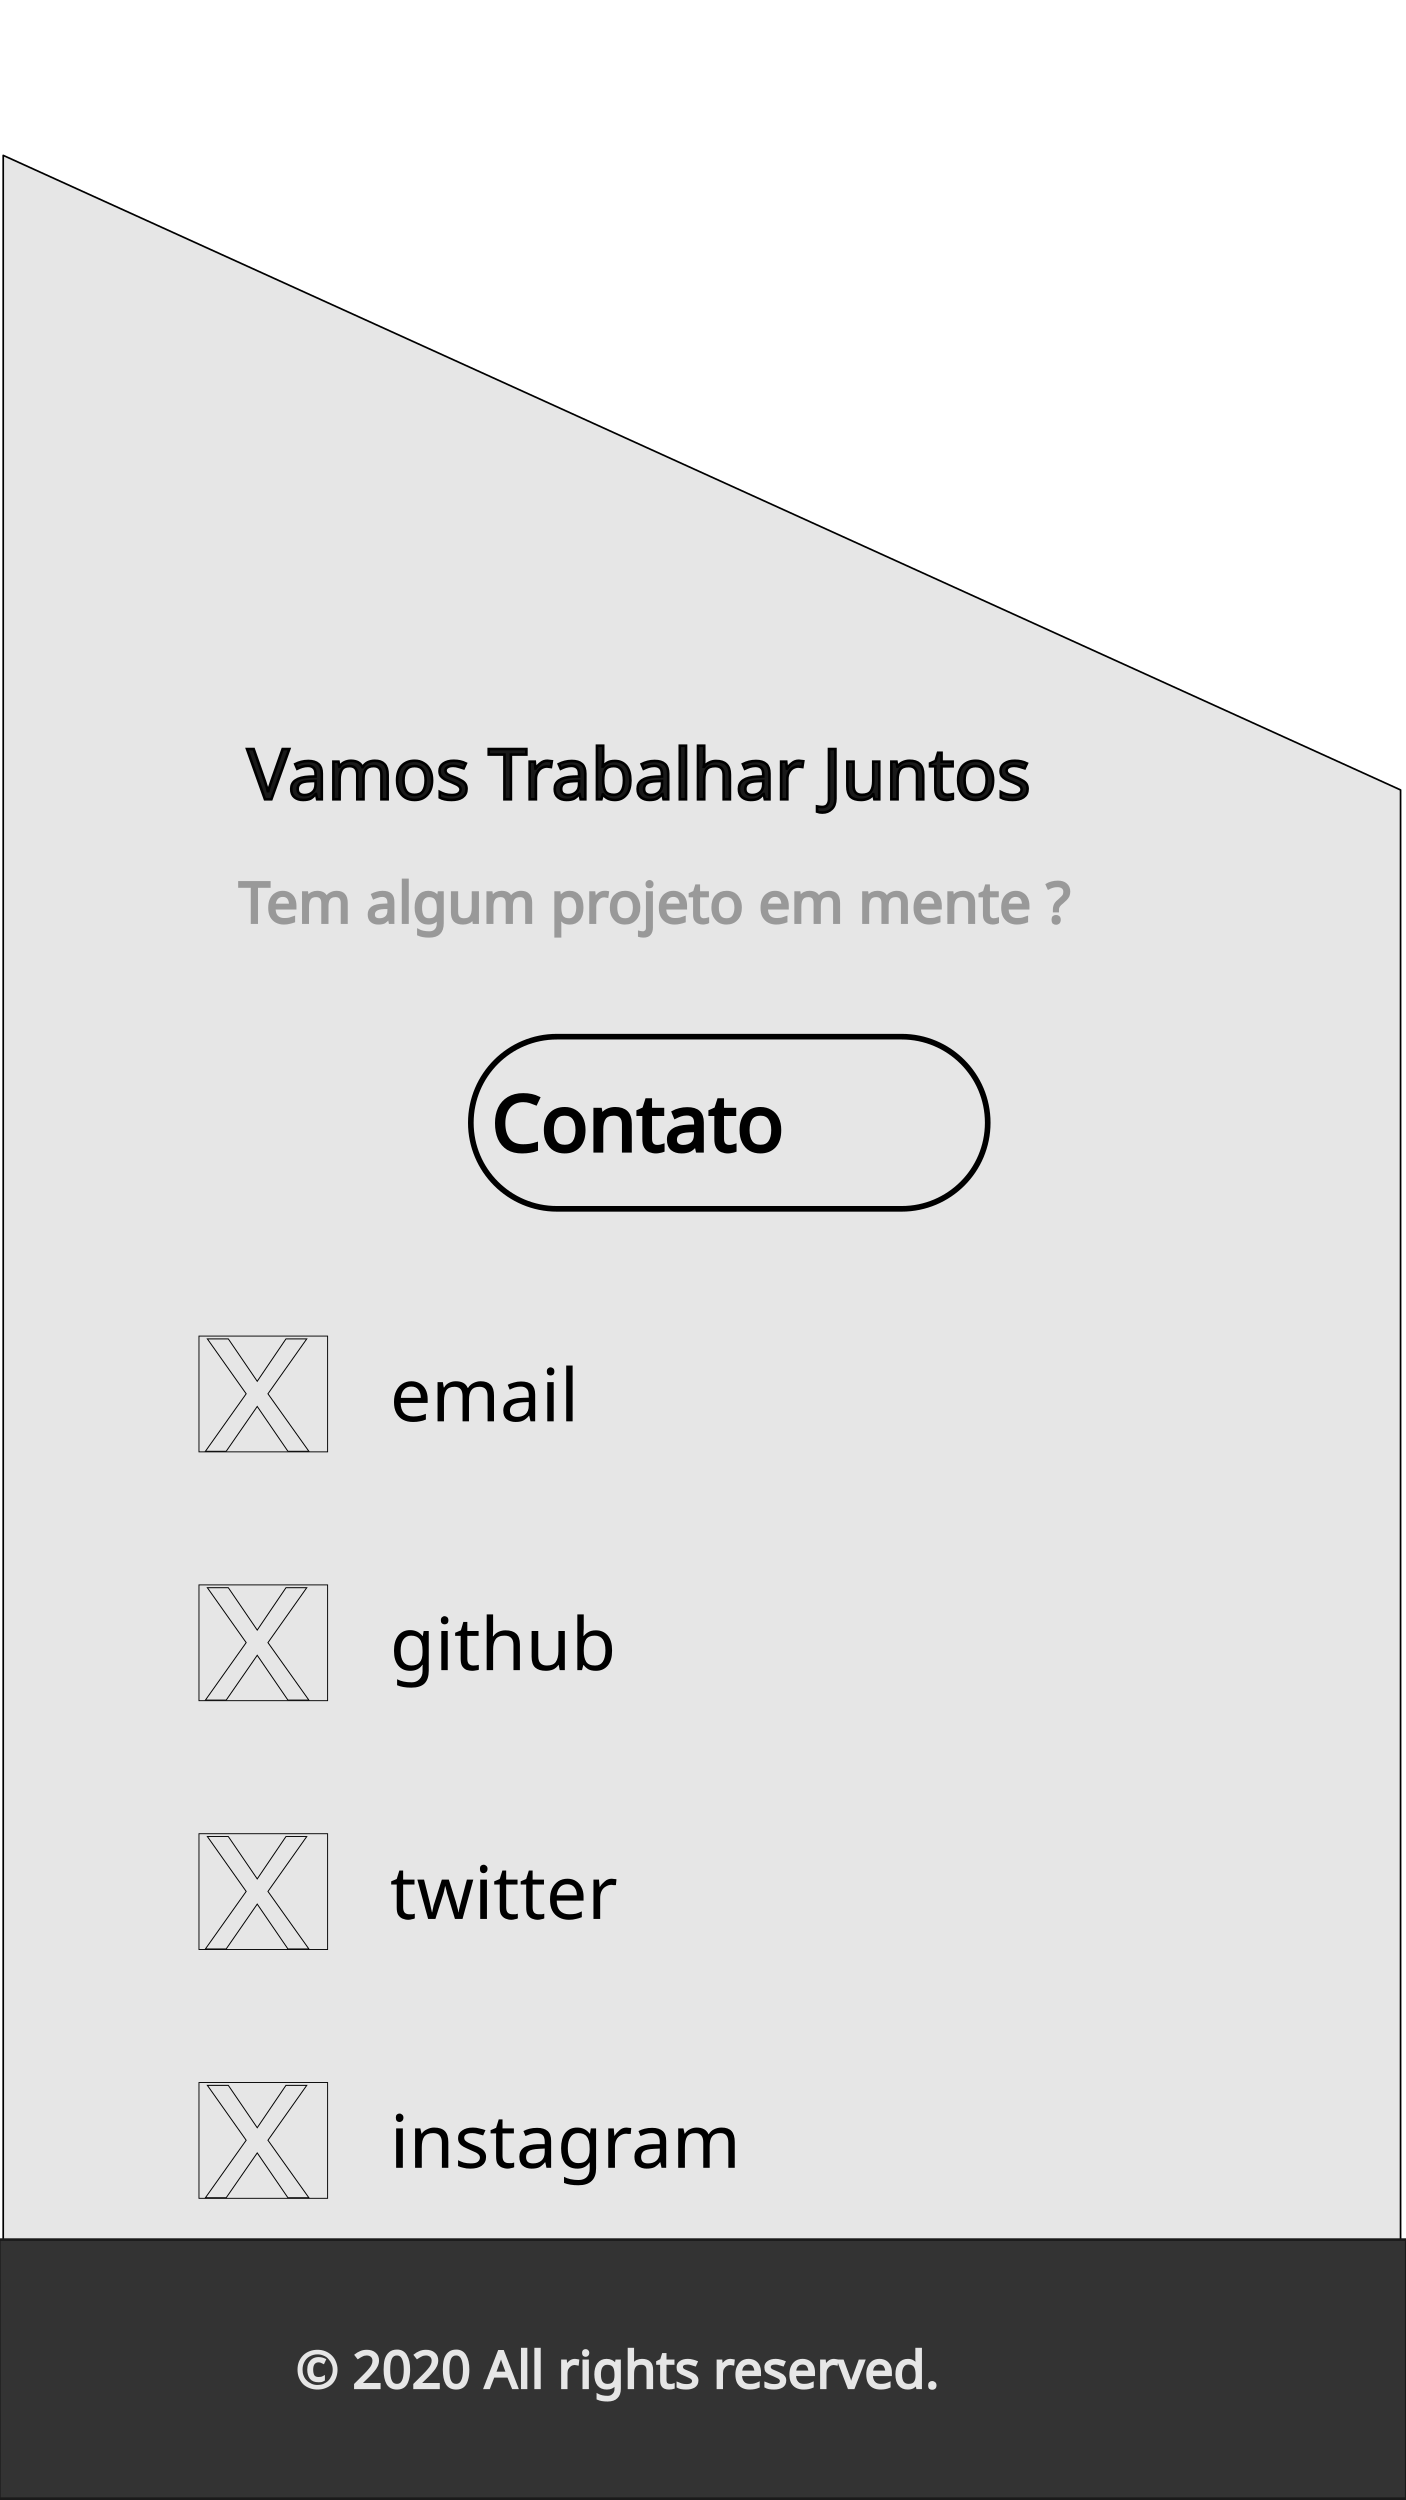
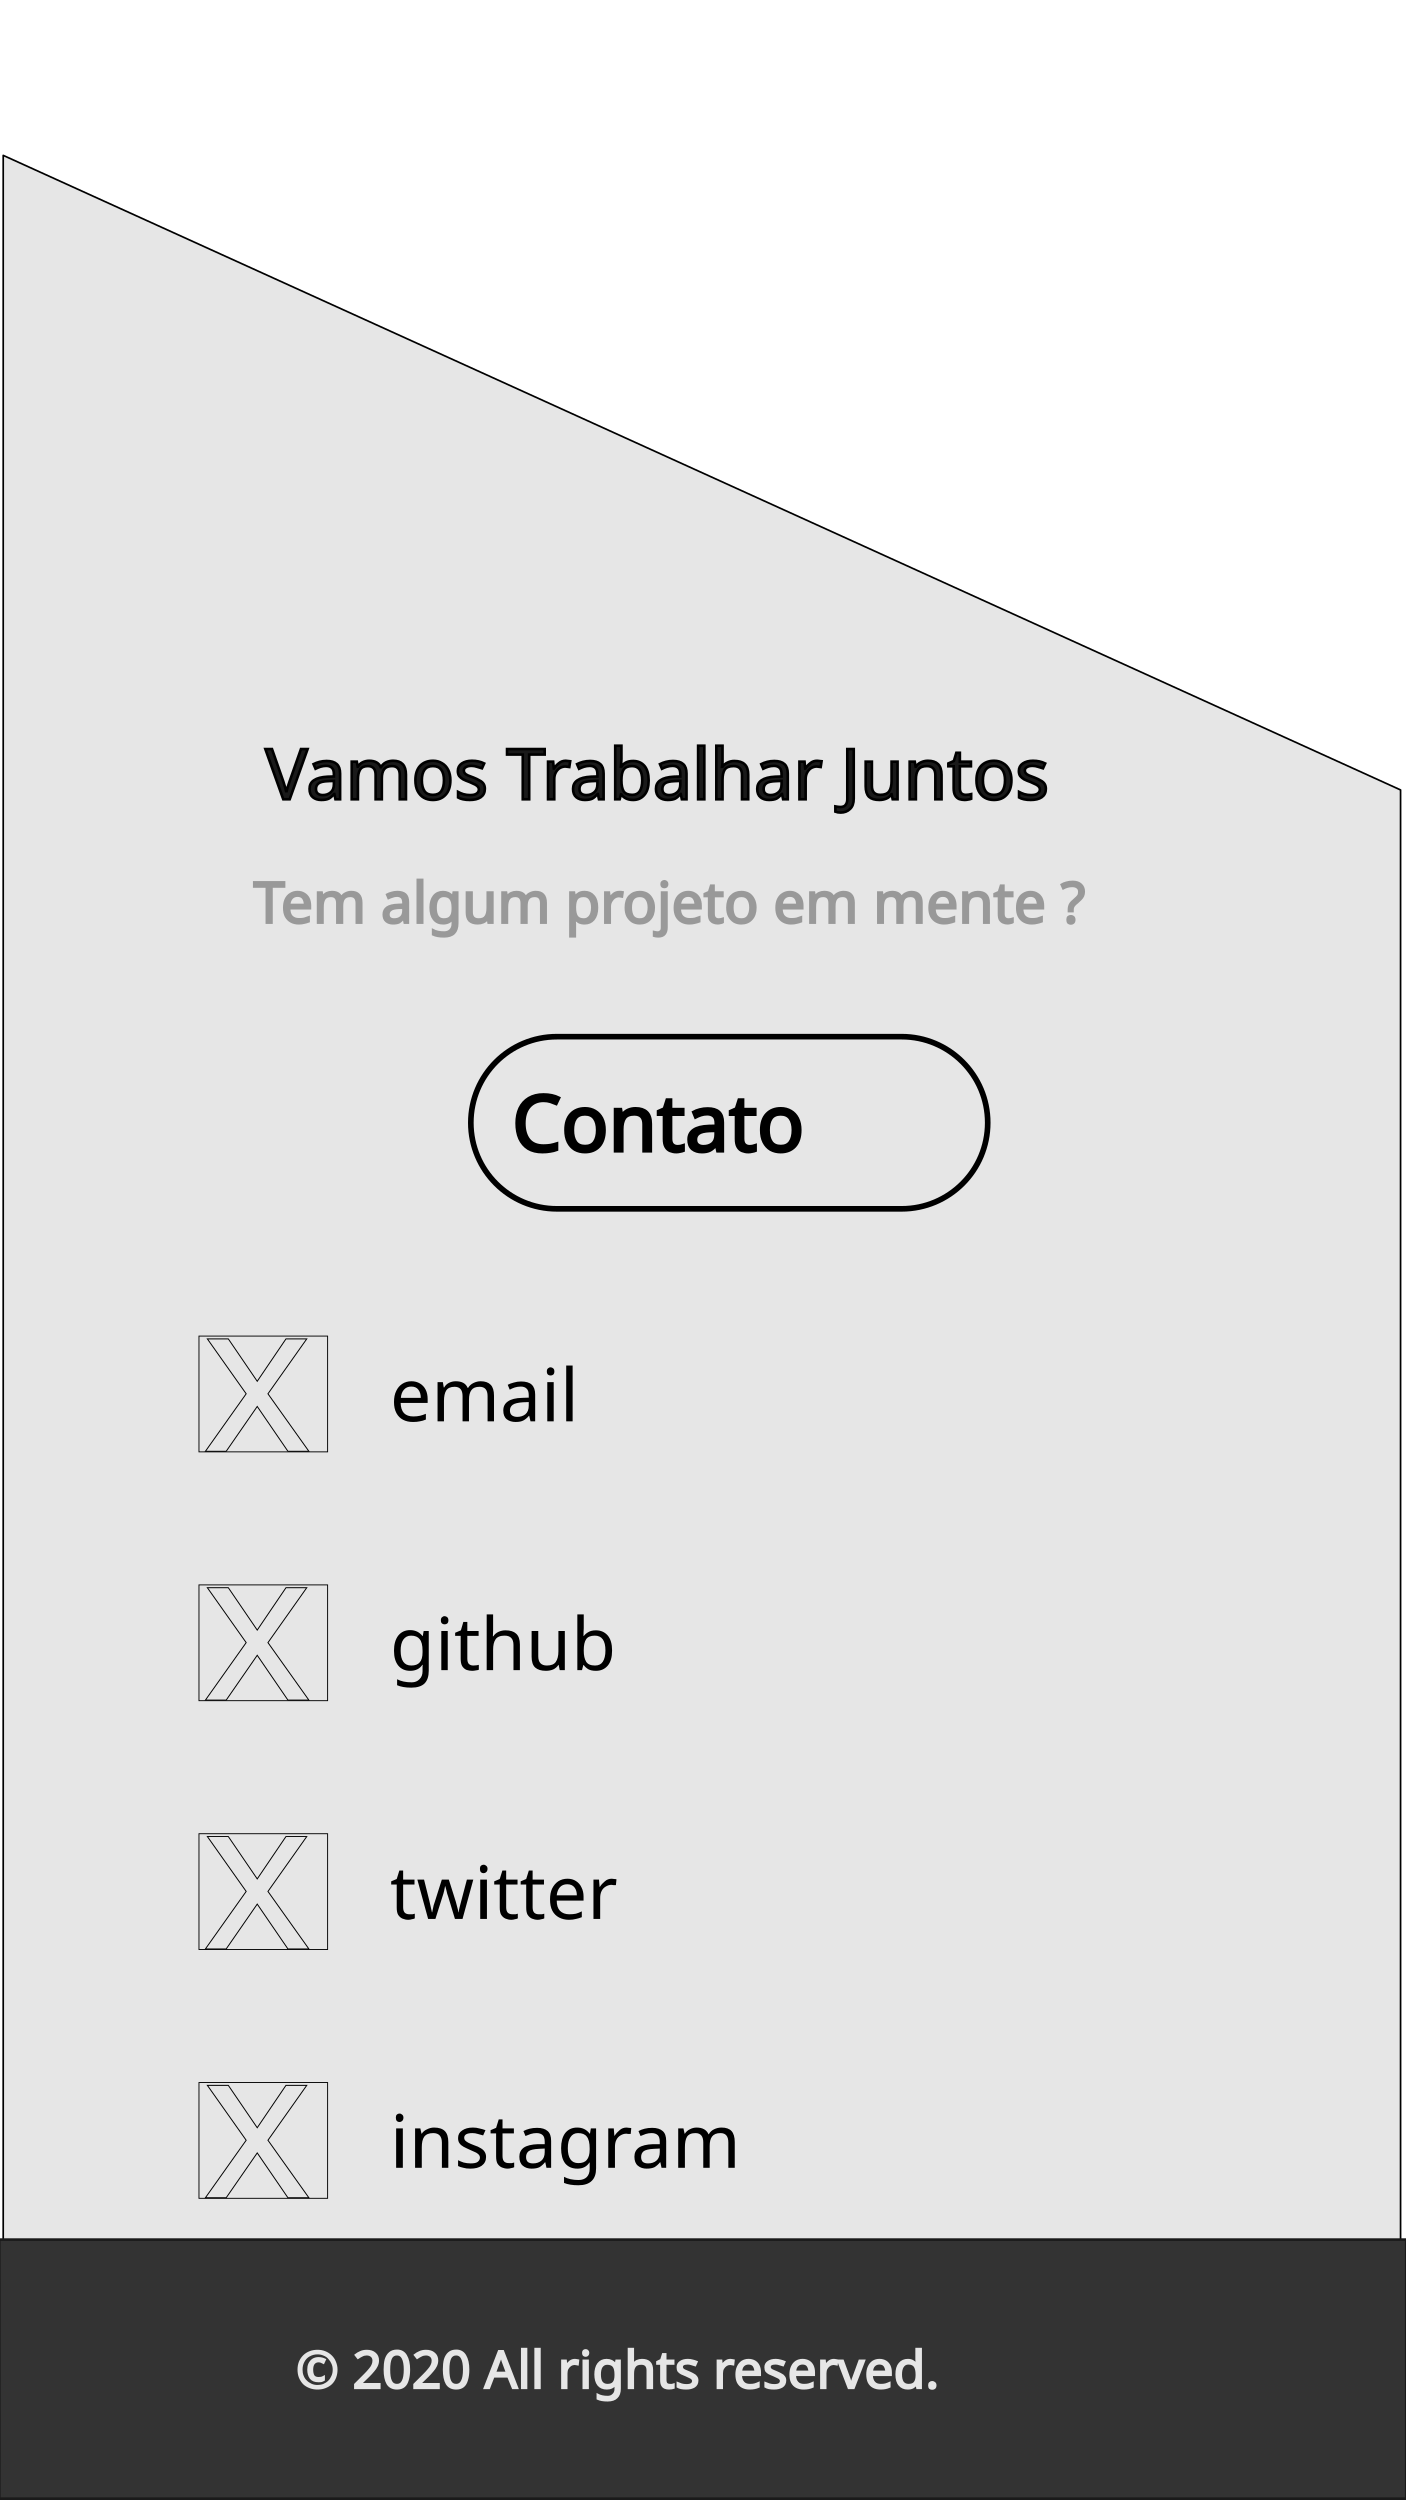
- <svg xmlns="http://www.w3.org/2000/svg" id="svg8" version="1.1" viewBox="0 0 99.219 176.477" height="667" width="375">
+ <svg xmlns="http://www.w3.org/2000/svg" id="svg8" width="375" height="667" version="1.1" viewBox="0 0 99.219 176.477">
  <defs id="defs2">
-     <rect id="rect976" height="16.285" width="86.123" y="75.462" x="64.679" />
-     <rect x="14.435" y="82.962" width="144.052" height="38.627" id="rect890" />
-     <rect x="14.059" y="44.049" width="113.602" height="24.862" id="rect870" />
+     <rect id="rect976" width="86.123" height="16.285" x="64.679" y="75.462" />
+     <rect id="rect890" width="144.052" height="38.627" x="14.435" y="82.962" />
+     <rect id="rect870" width="113.602" height="24.862" x="14.059" y="44.049" />
    <symbol id="Restrooms">
      <g style="stroke:none" id="g2225">
-         <rect style="stroke-width:0.265" x="8.864" y="3.175" width="1.323" height="12.7" id="rect2215" />
-         <circle style="stroke-width:0.265" cx="5.159" cy="3.969" r="1.058" id="circle2217" />
-         <path style="stroke-width:0.265" d="m 5.027,11.774 v 3.704 a 0.529,0.529 0 0 1 -1.058,0 V 11.774 H 2.646 L 4.101,6.879 H 3.836 l -0.794,2.778 A 0.482,0.482 0 0 1 2.117,9.393 l 0.926,-3.175 A 1.508,1.217 0 0 1 4.498,5.292 h 1.323 a 1.508,1.217 0 0 1 1.455,0.926 l 0.926,3.175 A 0.482,0.482 0 0 1 7.276,9.657 l -0.794,-2.778 H 6.218 L 7.673,11.774 H 6.35 v 3.704 a 0.529,0.529 0 0 1 -1.058,0 v -3.704 z" id="path2219" />
-         <circle style="stroke-width:0.265" cx="13.891" cy="3.969" r="1.058" id="circle2221" />
-         <path style="stroke-width:0.265" d="m 11.377,6.615 v 3.44 a 0.463,0.463 0 0 0 0.926,0 V 7.011 h 0.265 v 8.401 a 0.595,0.595 0 0 0 1.191,0 v -4.961 h 0.265 v 4.961 a 0.595,0.595 0 0 0 1.191,0 V 7.011 h 0.265 v 3.043 a 0.463,0.463 0 0 0 0.926,0 V 6.615 A 1.323,1.323 0 0 0 15.081,5.292 H 12.7 a 1.323,1.323 0 0 0 -1.323,1.323 z" id="path2223" />
+         <rect style="stroke-width:.265" id="rect2215" width="1.323" height="12.7" x="8.864" y="3.175" />
+         <circle style="stroke-width:.265" id="circle2217" cx="5.159" cy="3.969" r="1.058" />
+         <path style="stroke-width:.265" id="path2219" d="m 5.027,11.774 v 3.704 a 0.529,0.529 0 0 1 -1.058,0 V 11.774 H 2.646 L 4.101,6.879 H 3.836 l -0.794,2.778 A 0.482,0.482 0 0 1 2.117,9.393 l 0.926,-3.175 A 1.508,1.217 0 0 1 4.498,5.292 h 1.323 a 1.508,1.217 0 0 1 1.455,0.926 l 0.926,3.175 A 0.482,0.482 0 0 1 7.276,9.657 l -0.794,-2.778 H 6.218 L 7.673,11.774 H 6.35 v 3.704 a 0.529,0.529 0 0 1 -1.058,0 v -3.704 z" />
+         <circle style="stroke-width:.265" id="circle2221" cx="13.891" cy="3.969" r="1.058" />
+         <path style="stroke-width:.265" id="path2223" d="m 11.377,6.615 v 3.44 a 0.463,0.463 0 0 0 0.926,0 V 7.011 h 0.265 v 8.401 a 0.595,0.595 0 0 0 1.191,0 v -4.961 h 0.265 v 4.961 a 0.595,0.595 0 0 0 1.191,0 V 7.011 h 0.265 v 3.043 a 0.463,0.463 0 0 0 0.926,0 V 6.615 A 1.323,1.323 0 0 0 15.081,5.292 H 12.7 a 1.323,1.323 0 0 0 -1.323,1.323 z" />
      </g>
    </symbol>
    <symbol id="Amphitheatre">
-       <circle cx="9.525" cy="2.249" r="0.926" style="stroke:none;stroke-width:0.265" id="circle1464" />
-       <path d="M 11.113,3.572 A 1.191,1.191 0 0 1 12.303,4.763 v 2.249 a 0.397,0.397 0 0 1 -0.794,0 V 4.895 h -0.794 v 2.778 a 5.292,5.292 0 0 1 -2.381,0 v -2.778 h -0.794 v 2.117 a 0.397,0.397 0 0 1 -0.794,0 V 4.763 A 1.191,1.191 0 0 1 7.938,3.572 Z" style="stroke:none;stroke-width:0.265" id="path1466" />
-       <path d="m 13.52,9.102 a 7.144,7.144 0 0 1 -7.99,0" style="fill:none;stroke-width:1.455" id="path1468" />
-       <path d="m 15.161,11.509 a 10.054,10.054 0 0 1 -11.271,0" style="fill:none;stroke-width:1.455" id="path1470" />
-       <path d="m 16.775,13.917 a 12.965,12.965 0 0 1 -14.499,0" style="fill:none;stroke-width:1.455" id="path1472" />
+       <circle style="stroke:none;stroke-width:.265" id="circle1464" cx="9.525" cy="2.249" r=".926" />
+       <path style="stroke:none;stroke-width:.265" id="path1466" d="M 11.113,3.572 A 1.191,1.191 0 0 1 12.303,4.763 v 2.249 a 0.397,0.397 0 0 1 -0.794,0 V 4.895 h -0.794 v 2.778 a 5.292,5.292 0 0 1 -2.381,0 v -2.778 h -0.794 v 2.117 a 0.397,0.397 0 0 1 -0.794,0 V 4.763 A 1.191,1.191 0 0 1 7.938,3.572 Z" />
+       <path style="fill:none;stroke-width:1.455" id="path1468" d="m 13.52,9.102 a 7.144,7.144 0 0 1 -7.99,0" />
+       <path style="fill:none;stroke-width:1.455" id="path1470" d="m 15.161,11.509 a 10.054,10.054 0 0 1 -11.271,0" />
+       <path style="fill:none;stroke-width:1.455" id="path1472" d="m 16.775,13.917 a 12.965,12.965 0 0 1 -14.499,0" />
    </symbol>
-     <rect id="rect890-1" height="38.627" width="144.052" y="82.962" x="14.435" />
-     <rect id="rect943" height="38.627" width="144.052" y="82.962" x="14.435" />
-     <rect id="rect870-7" height="24.862" width="113.602" y="44.049" x="14.059" />
-     <rect id="rect946" height="24.862" width="113.602" y="44.049" x="14.059" />
+     <rect id="rect890-1" width="144.052" height="38.627" x="14.435" y="82.962" />
+     <rect id="rect943" width="144.052" height="38.627" x="14.435" y="82.962" />
+     <rect id="rect870-7" width="113.602" height="24.862" x="14.059" y="44.049" />
+     <rect id="rect946" width="113.602" height="24.862" x="14.059" y="44.049" />
  </defs>
-   <g id="layer5" style="display:inline" />
  <g id="layer2" style="display:inline">
-     <path id="rect28" style="display:inline;fill:#e6e6e6;fill-opacity:1;stroke:#000000;stroke-width:0.12;stroke-linecap:round;stroke-linejoin:round;stroke-miterlimit:4;stroke-dasharray:none;stroke-opacity:1" d="M 98.867,176.11 H 0.227 V 10.968 L 98.867,55.763 Z" />
-     <rect y="158.188" x="0.045" height="18.104" width="99.129" id="rect960" style="fill:#333333;stroke:#1a1a1a;stroke-width:0.37;stroke-miterlimit:4;stroke-dasharray:none;paint-order:markers stroke fill" />
-     <text id="text964" y="168.582" x="20.898" style="font-size:3.653px;line-height:1.25;font-family:sans-serif;letter-spacing:0px;fill:#e6e6e6;stroke:#e6e6e6;stroke-width:0.137" xml:space="preserve">
-       <tspan style="font-style:normal;font-variant:normal;font-weight:normal;font-stretch:normal;font-family:Purisa;-inkscape-font-specification:Purisa;fill:#e6e6e6;stroke:#e6e6e6;stroke-width:0.137" y="168.582" x="20.898" id="tspan962">© 2020 All rights reserved. </tspan>
+     <path id="rect28" d="M 98.867,176.11 H 0.227 V 10.968 L 98.867,55.763 Z" style="display:inline;fill:#e6e6e6;fill-opacity:1;stroke:#000;stroke-width:.12;stroke-linecap:round;stroke-linejoin:round;stroke-miterlimit:4;stroke-dasharray:none;stroke-opacity:1" />
+     <rect id="rect960" width="99.129" height="18.104" x=".045" y="158.188" style="fill:#333;stroke:#1a1a1a;stroke-width:.37;stroke-miterlimit:4;stroke-dasharray:none;paint-order:markers stroke fill" />
+     <text id="text964" x="20.898" y="168.582" xml:space="preserve" style="font-size:3.653px;line-height:1.25;font-family:sans-serif;letter-spacing:0;fill:#e6e6e6;stroke:#e6e6e6;stroke-width:.137">
+       <tspan style="font-style:normal;font-variant:normal;font-weight:400;font-stretch:normal;font-family:Purisa;-inkscape-font-specification:Purisa;fill:#e6e6e6;stroke:#e6e6e6;stroke-width:.137" id="tspan962" x="20.898" y="168.582">© 2020 All rights reserved.</tspan>
    </text>
-     <text style="font-size:7.056px;line-height:1.25;font-family:sans-serif;white-space:pre;shape-inside:url(#rect976);" id="text974" xml:space="preserve" />
-     <g transform="translate(8.160585)" id="g363">
+     <g id="g363" transform="translate(8.160585)">
      <g id="g1001" transform="matrix(0.7337969,0,0,0.7337969,-162.4252,57.21219)">
-         <rect y="74.499" x="229.369" height="11.138" width="12.375" id="rect992" style="opacity:1;fill:none;stroke:#000000;stroke-width:0.089;stroke-miterlimit:4;stroke-dasharray:none;paint-order:markers stroke fill" />
-         <text id="text996" y="85.582" x="229.63" style="font-size:20.164px;line-height:1.25;font-family:sans-serif;fill:none;stroke:#000000;stroke-width:0.094;stroke-miterlimit:4;stroke-dasharray:none" xml:space="preserve">
-           <tspan style="fill:none;stroke:#000000;stroke-width:0.094;stroke-miterlimit:4;stroke-dasharray:none" y="85.582" x="229.63" id="tspan994">x</tspan>
+         <rect id="rect992" width="12.375" height="11.138" x="229.369" y="74.499" style="opacity:1;fill:none;stroke:#000;stroke-width:.089;stroke-miterlimit:4;stroke-dasharray:none;paint-order:markers stroke fill" />
+         <text id="text996" x="229.63" y="85.582" xml:space="preserve" style="font-size:20.164px;line-height:1.25;font-family:sans-serif;fill:none;stroke:#000;stroke-width:.094;stroke-miterlimit:4;stroke-dasharray:none">
+           <tspan style="fill:none;stroke:#000;stroke-width:.094;stroke-miterlimit:4;stroke-dasharray:none" id="tspan994" x="229.63" y="85.582">x</tspan>
        </text>
      </g>
-       <text xml:space="preserve" style="font-size:5.177px;line-height:1.25;font-family:sans-serif;stroke-width:0.194" x="19.372" y="117.896" id="text1005">
-         <tspan id="tspan1003" x="19.372" y="117.896" style="stroke-width:0.194">github</tspan>
-         <tspan id="tspan1081" x="19.372" y="124.368" style="stroke-width:0.194" />
+       <text style="font-size:5.177px;line-height:1.25;font-family:sans-serif;stroke-width:.194" id="text1005" x="19.372" y="117.896" xml:space="preserve">
+         <tspan id="tspan1003" x="19.372" y="117.896" style="stroke-width:.194">github</tspan>
      </text>
      <g id="g213" transform="matrix(1.316774,0,0,1.316774,0.2780994,-39.517)">
-         <g transform="matrix(0.5572686,0,0,0.5572686,-123.5621,100.137)" id="g1013">
-           <rect y="74.499" x="229.369" height="11.138" width="12.375" id="rect1007" style="opacity:1;fill:none;stroke:#000000;stroke-width:0.089;stroke-miterlimit:4;stroke-dasharray:none;paint-order:markers stroke fill" />
-           <text id="text1011" y="85.582" x="229.63" style="font-size:20.164px;line-height:1.25;font-family:sans-serif;fill:none;stroke:#000000;stroke-width:0.094;stroke-miterlimit:4;stroke-dasharray:none" xml:space="preserve">
-             <tspan style="fill:none;stroke:#000000;stroke-width:0.094;stroke-miterlimit:4;stroke-dasharray:none" y="85.582" x="229.63" id="tspan1009">x</tspan>
+         <g id="g1013" transform="matrix(0.5572686,0,0,0.5572686,-123.5621,100.137)">
+           <rect id="rect1007" width="12.375" height="11.138" x="229.369" y="74.499" style="opacity:1;fill:none;stroke:#000;stroke-width:.089;stroke-miterlimit:4;stroke-dasharray:none;paint-order:markers stroke fill" />
+           <text id="text1011" x="229.63" y="85.582" xml:space="preserve" style="font-size:20.164px;line-height:1.25;font-family:sans-serif;fill:none;stroke:#000;stroke-width:.094;stroke-miterlimit:4;stroke-dasharray:none">
+             <tspan style="fill:none;stroke:#000;stroke-width:.094;stroke-miterlimit:4;stroke-dasharray:none" id="tspan1009" x="229.63" y="85.582">x</tspan>
          </text>
        </g>
-         <text xml:space="preserve" style="font-size:3.932px;line-height:1.25;font-family:sans-serif;stroke-width:0.147" x="14.501" y="146.222" id="text1017">
-           <tspan id="tspan1015" x="14.501" y="146.222" style="stroke-width:0.147">instagram</tspan>
+         <text style="font-size:3.932px;line-height:1.25;font-family:sans-serif;stroke-width:.147" id="text1017" x="14.501" y="146.222" xml:space="preserve">
+           <tspan id="tspan1015" x="14.501" y="146.222" style="stroke-width:.147">instagram</tspan>
        </text>
        <g id="g1025" transform="matrix(0.5572686,0,0,0.5572686,-123.5621,86.79812)">
-           <rect style="opacity:1;fill:none;stroke:#000000;stroke-width:0.089;stroke-miterlimit:4;stroke-dasharray:none;paint-order:markers stroke fill" id="rect1019" width="12.375" height="11.138" x="229.369" y="74.499" />
-           <text xml:space="preserve" style="font-size:20.164px;line-height:1.25;font-family:sans-serif;fill:none;stroke:#000000;stroke-width:0.094;stroke-miterlimit:4;stroke-dasharray:none" x="229.63" y="85.582" id="text1023">
-             <tspan id="tspan1021" x="229.63" y="85.582" style="fill:none;stroke:#000000;stroke-width:0.094;stroke-miterlimit:4;stroke-dasharray:none">x</tspan>
+           <rect style="opacity:1;fill:none;stroke:#000;stroke-width:.089;stroke-miterlimit:4;stroke-dasharray:none;paint-order:markers stroke fill" id="rect1019" width="12.375" height="11.138" x="229.369" y="74.499" />
+           <text style="font-size:20.164px;line-height:1.25;font-family:sans-serif;fill:none;stroke:#000;stroke-width:.094;stroke-miterlimit:4;stroke-dasharray:none" id="text1023" x="229.63" y="85.582" xml:space="preserve">
+             <tspan id="tspan1021" x="229.63" y="85.582" style="fill:none;stroke:#000;stroke-width:.094;stroke-miterlimit:4;stroke-dasharray:none">x</tspan>
          </text>
        </g>
-         <text id="text1029" y="132.883" x="14.501" style="font-size:3.932px;line-height:1.25;font-family:sans-serif;stroke-width:0.147" xml:space="preserve">
-           <tspan style="stroke-width:0.147" y="132.883" x="14.501" id="tspan1027">twitter</tspan>
+         <text id="text1029" x="14.501" y="132.883" xml:space="preserve" style="font-size:3.932px;line-height:1.25;font-family:sans-serif;stroke-width:.147">
+           <tspan style="stroke-width:.147" id="tspan1027" x="14.501" y="132.883">twitter</tspan>
        </text>
      </g>
      <g id="g1037" transform="matrix(0.7337969,0,0,0.7337969,-162.4252,39.64786)">
-         <rect style="opacity:1;fill:none;stroke:#000000;stroke-width:0.089;stroke-miterlimit:4;stroke-dasharray:none;paint-order:markers stroke fill" id="rect1031" width="12.375" height="11.138" x="229.369" y="74.499" />
-         <text xml:space="preserve" style="font-size:20.164px;line-height:1.25;font-family:sans-serif;fill:none;stroke:#000000;stroke-width:0.094;stroke-miterlimit:4;stroke-dasharray:none" x="229.63" y="85.582" id="text1035">
-           <tspan id="tspan1033" x="229.63" y="85.582" style="fill:none;stroke:#000000;stroke-width:0.094;stroke-miterlimit:4;stroke-dasharray:none">x</tspan>
+         <rect style="opacity:1;fill:none;stroke:#000;stroke-width:.089;stroke-miterlimit:4;stroke-dasharray:none;paint-order:markers stroke fill" id="rect1031" width="12.375" height="11.138" x="229.369" y="74.499" />
+         <text style="font-size:20.164px;line-height:1.25;font-family:sans-serif;fill:none;stroke:#000;stroke-width:.094;stroke-miterlimit:4;stroke-dasharray:none" id="text1035" x="229.63" y="85.582" xml:space="preserve">
+           <tspan id="tspan1033" x="229.63" y="85.582" style="fill:none;stroke:#000;stroke-width:.094;stroke-miterlimit:4;stroke-dasharray:none">x</tspan>
        </text>
      </g>
-       <text id="text1041" y="100.332" x="19.372" style="font-size:5.177px;line-height:1.25;font-family:sans-serif;stroke-width:0.194" xml:space="preserve">
-         <tspan style="stroke-width:0.194" y="100.332" x="19.372" id="tspan1039">email</tspan>
+       <text id="text1041" x="19.372" y="100.332" xml:space="preserve" style="font-size:5.177px;line-height:1.25;font-family:sans-serif;stroke-width:.194">
+         <tspan style="stroke-width:.194" id="tspan1039" x="19.372" y="100.332">email</tspan>
      </text>
    </g>
-     <text id="text968" y="56.42" x="49.629" style="font-size:4.976px;line-height:1.25;font-family:sans-serif;fill:#1a1a1a;stroke:#000000;stroke-width:0.187" xml:space="preserve">
-       <tspan id="tspan972" style="font-style:normal;font-variant:normal;font-weight:normal;font-stretch:normal;font-family:Purisa;-inkscape-font-specification:Purisa;text-align:center;text-anchor:middle;fill:#1a1a1a;stroke:#000000;stroke-width:0.187" y="56.42" x="49.629">Vamos Trabalhar Juntos</tspan>
-       <tspan id="tspan970" style="text-align:center;text-anchor:middle;fill:#1a1a1a;stroke:#000000;stroke-width:0.187" y="62.64" x="49.629" />
+     <text id="text968" x="49.629" y="56.42" xml:space="preserve" style="font-size:4.976px;line-height:1.25;font-family:sans-serif;fill:#1a1a1a;stroke:#000;stroke-width:.187">
+       <tspan id="tspan972" x="49.629" y="56.42" style="font-style:normal;font-variant:normal;font-weight:400;font-stretch:normal;font-family:Purisa;-inkscape-font-specification:Purisa;text-align:center;text-anchor:middle;fill:#1a1a1a;stroke:#000;stroke-width:.187">Vamos Trabalhar Juntos</tspan>
    </text>
-     <text xml:space="preserve" style="font-size:4.01px;line-height:1.25;font-family:sans-serif;fill:#999999;stroke:#999999;stroke-width:0.15" x="49.858" y="65.144" id="text986">
-       <tspan x="49.858" y="65.144" style="font-style:normal;font-variant:normal;font-weight:normal;font-stretch:normal;font-family:Purisa;-inkscape-font-specification:Purisa;text-align:center;text-anchor:middle;fill:#999999;stroke:#999999;stroke-width:0.15" id="tspan982">Tem algum projeto em mente ?</tspan>
-       <tspan x="49.858" y="70.157" style="text-align:center;text-anchor:middle;fill:#999999;stroke:#999999;stroke-width:0.15" id="tspan984" />
+     <text style="font-size:4.01px;line-height:1.25;font-family:sans-serif;fill:#999;stroke:#999;stroke-width:.15" id="text986" x="49.858" y="65.144" xml:space="preserve">
+       <tspan style="font-style:normal;font-variant:normal;font-weight:400;font-stretch:normal;font-family:Purisa;-inkscape-font-specification:Purisa;text-align:center;text-anchor:middle;fill:#999;stroke:#999;stroke-width:.15" id="tspan982" x="49.858" y="65.144">Tem algum projeto em mente ?</tspan>
    </text>
-     <g transform="matrix(0.7450578,0,0,0.7450578,13.12457,6.406528)" id="g149">
-       <rect style="opacity:1;fill:none;stroke:#000000;stroke-width:0.535;stroke-miterlimit:4;stroke-dasharray:none;paint-order:markers stroke fill" id="rect990" width="48.973" height="16.312" x="26.994" y="89.621" ry="8.156" />
-       <text id="text1079" y="100.47" x="51.475" style="font-size:7.399px;line-height:1.25;font-family:sans-serif;fill:#000000;stroke:#000000;stroke-width:0.277" xml:space="preserve">
-         <tspan id="tspan1075" style="font-style:normal;font-variant:normal;font-weight:normal;font-stretch:normal;font-family:Purisa;-inkscape-font-specification:Purisa;text-align:center;text-anchor:middle;fill:#000000;stroke:#000000;stroke-width:0.277" y="100.47" x="51.475">Contato</tspan>
-         <tspan id="tspan1077" style="text-align:center;text-anchor:middle;fill:#000000;stroke:#000000;stroke-width:0.277" y="109.719" x="51.475" />
+     <g id="g149" transform="matrix(0.7450578,0,0,0.7450578,13.12457,6.406528)">
+       <rect style="opacity:1;fill:none;stroke:#000;stroke-width:.535;stroke-miterlimit:4;stroke-dasharray:none;paint-order:markers stroke fill" id="rect990" width="48.973" height="16.312" x="26.994" y="89.621" ry="8.156" />
+       <text id="text1079" x="51.475" y="100.47" xml:space="preserve" style="font-size:7.399px;line-height:1.25;font-family:sans-serif;fill:#000;stroke:#000;stroke-width:.277">
+         <tspan id="tspan1075" x="51.475" y="100.47" style="font-style:normal;font-variant:normal;font-weight:400;font-stretch:normal;font-family:Purisa;-inkscape-font-specification:Purisa;text-align:center;text-anchor:middle;fill:#000;stroke:#000;stroke-width:.277">Contato</tspan>
      </text>
    </g>
  </g>
</svg>
